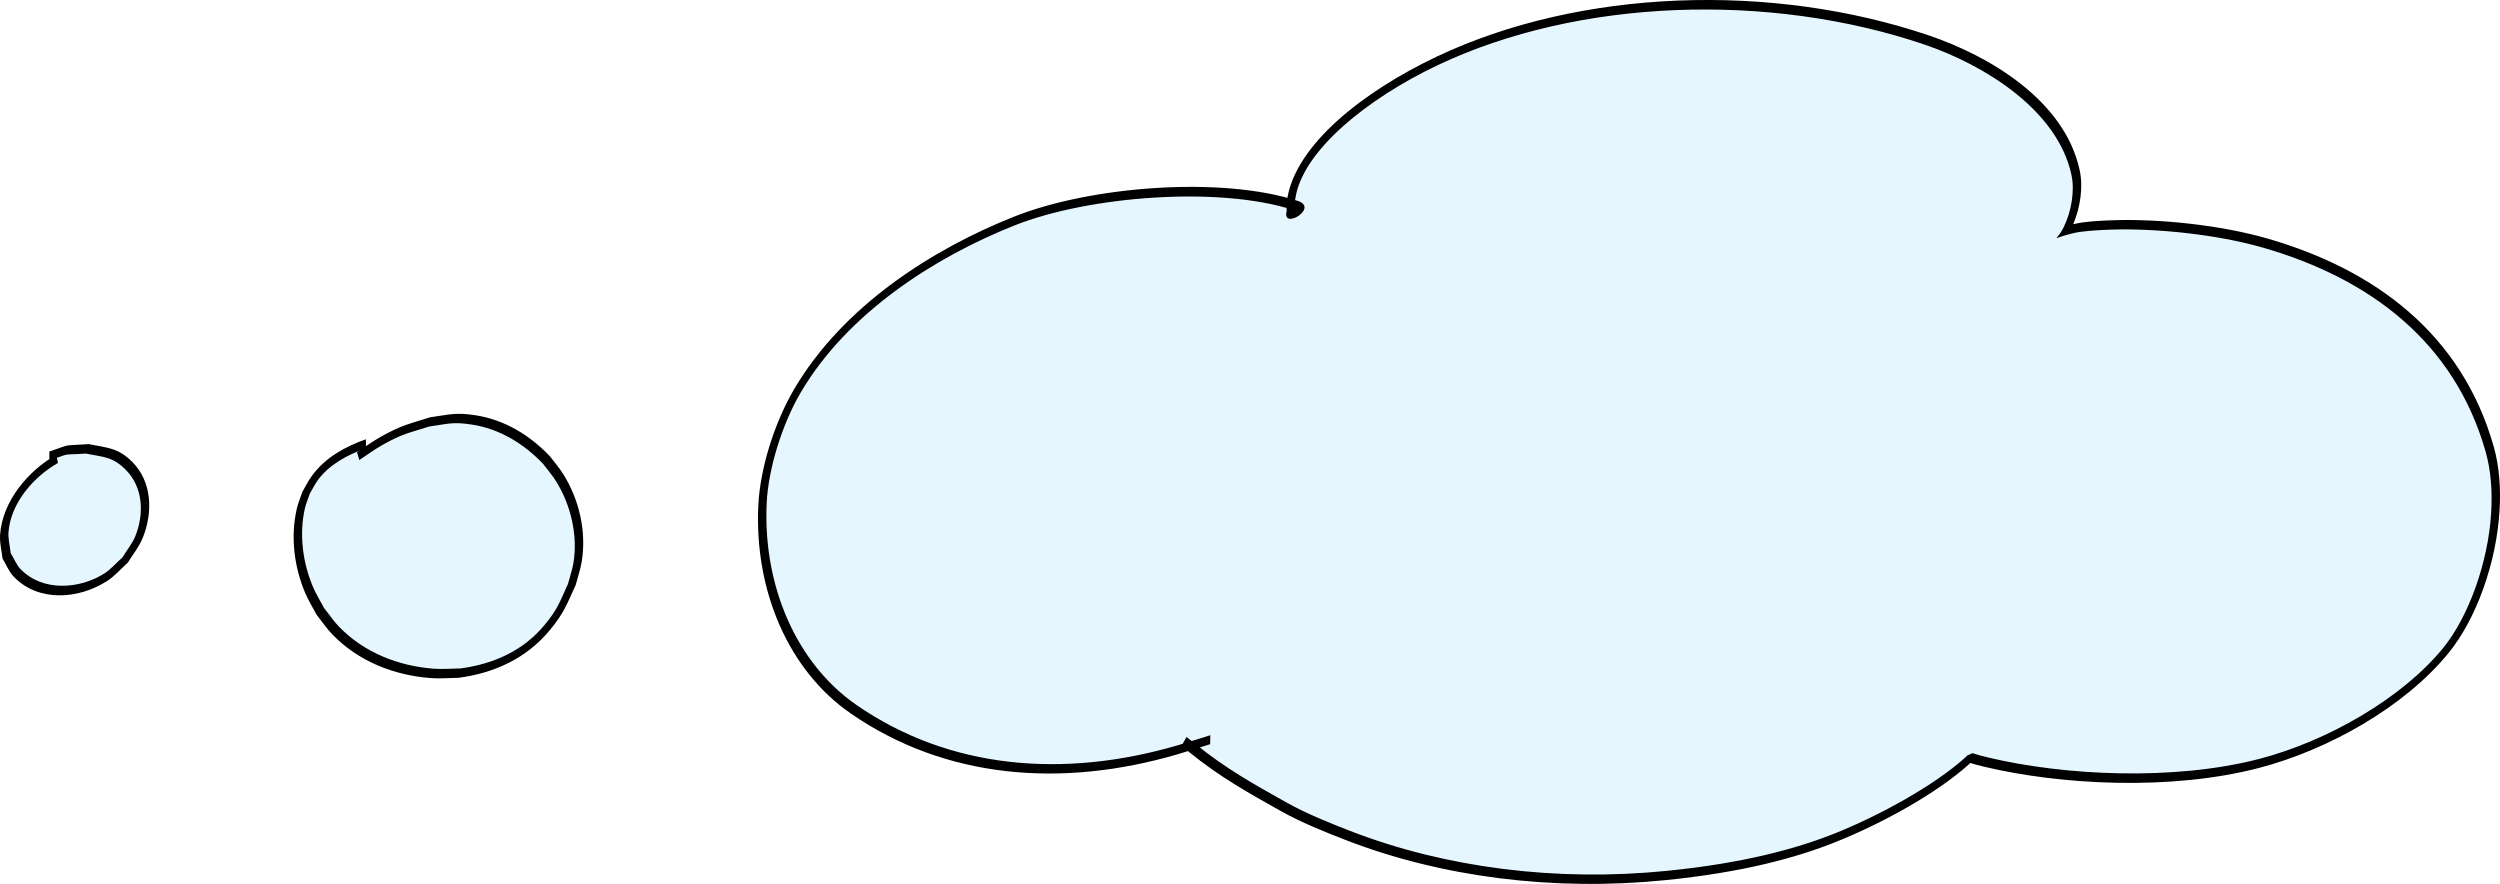
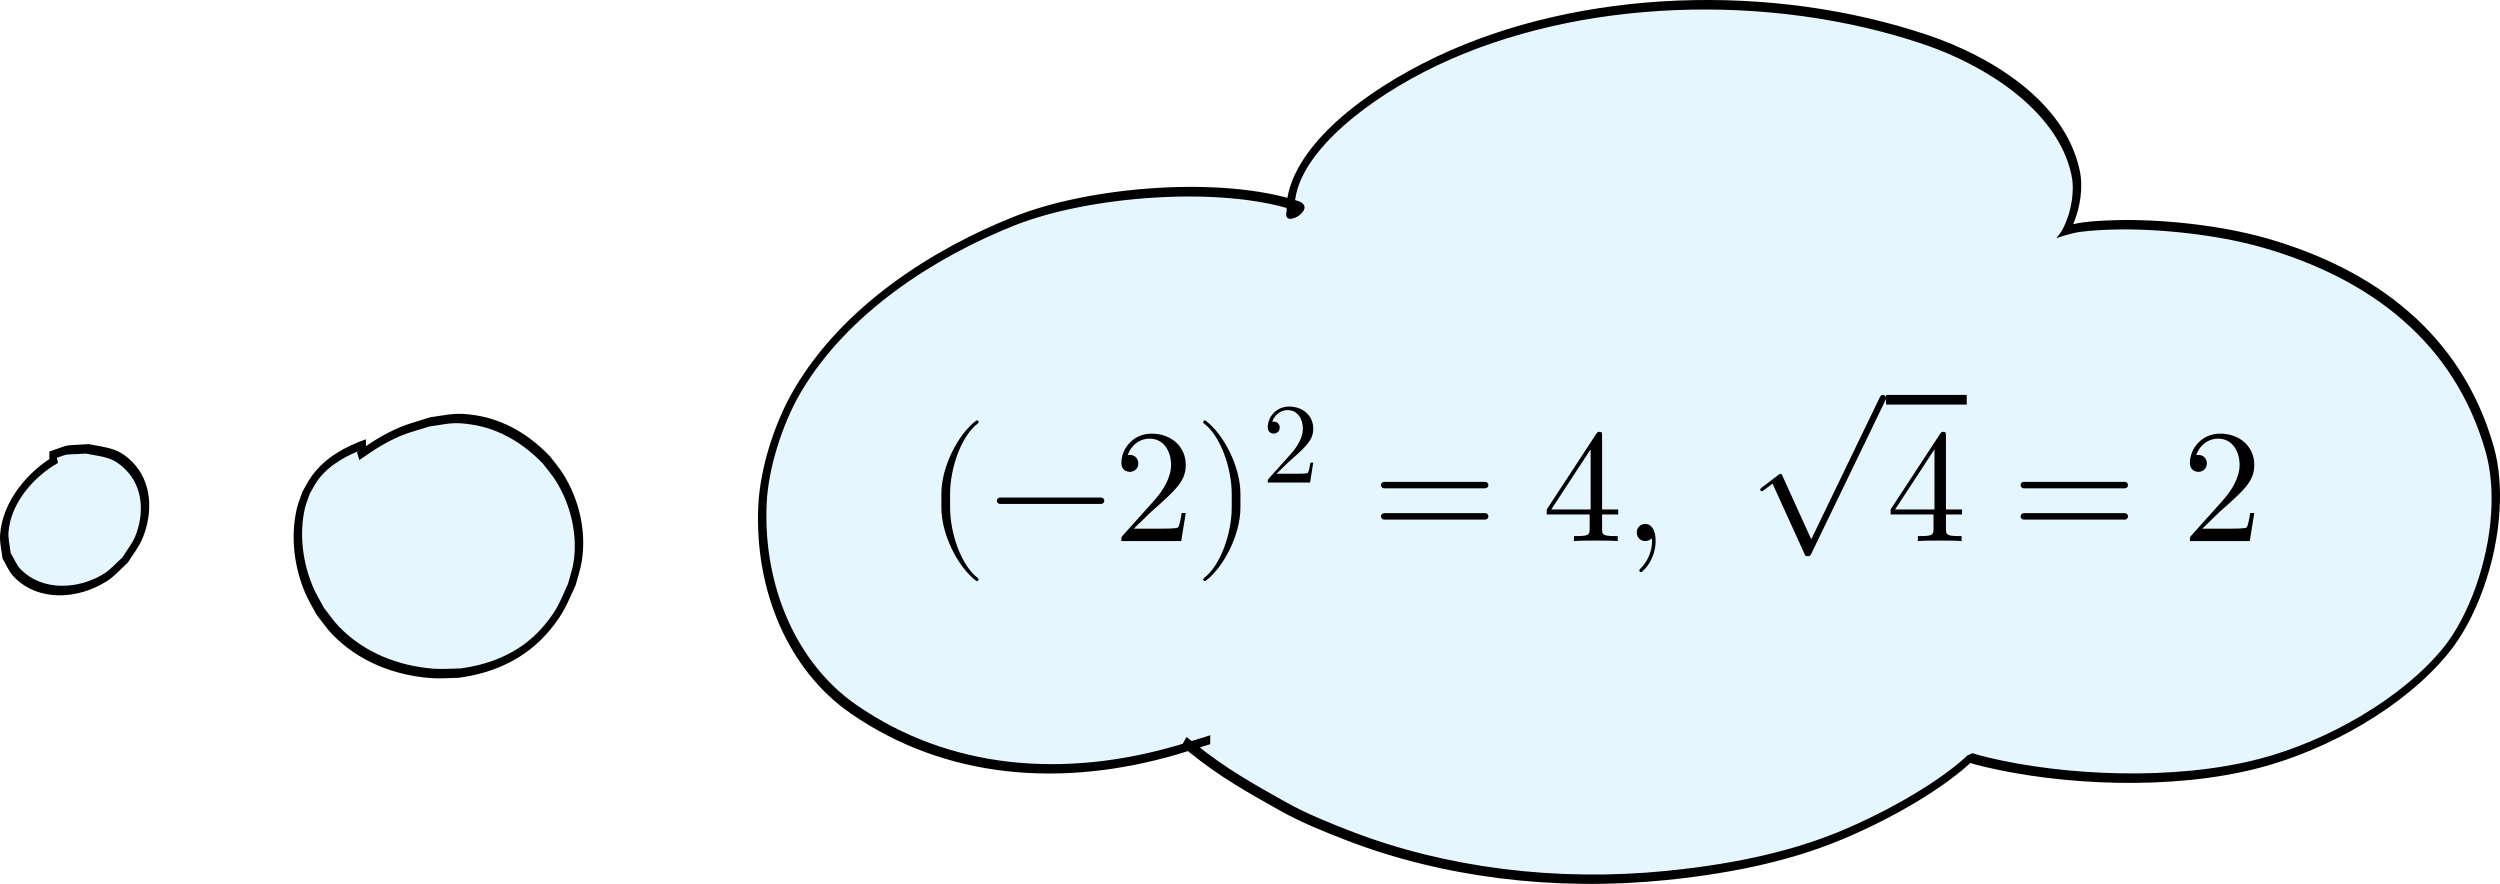
- <svg xmlns="http://www.w3.org/2000/svg" width="326.643" height="115.494" viewBox="0 0 544.406 769.962" id="svg342030" version="1.1" xml:space="preserve">
+ <svg xmlns="http://www.w3.org/2000/svg" xmlns:xlink="http://www.w3.org/1999/xlink" width="326.643" height="115.494" viewBox="0 0 544.406 769.962" id="svg342030" version="1.1" xml:space="preserve">
  <defs id="defs209348">
    <path id="E5-STIXWEBMAIN-28" stroke-width="1" d="m 304,-161 -12,-16 C 134,-87 48,82 48,252 c 0,185 87,329 247,424 l 9,-16 C 165,541 134,448 134,255 134,69 164,-44 304,-161 Z" />
    <path id="E5-STIXWEBMAIN-2212" stroke-width="1" d="M 621,220 H 64 v 66 h 557 z" />
    <path id="E5-STIXWEBMAIN-32" stroke-width="1" d="M 474,137 420,0 H 29 v 12 l 178,189 c 94,99 130,175 130,260 0,91 -54,141 -139,141 C 126,602 91,570 51,472 l -21,5 c 21,117 85,199 208,199 113,0 185,-77 185,-176 0,-79 -39,-154 -128,-248 L 130,76 h 234 c 42,0 63,11 96,67 z" />
    <path id="E5-STIXWEBMAIN-29" stroke-width="1" d="m 29,660 12,16 C 194,584 285,417 285,247 285,62 197,-80 38,-177 l -9,16 C 171,-44 199,50 199,244 199,431 174,546 29,660 Z" />
    <path id="E5-STIXWEBSIZE1-221A" stroke-width="1" d="M 1089,1552 527,-295 H 485 L 254,456 c -14,46 -30,68 -62,68 -19,0 -44,-8 -68,-27 l -12,20 164,126 h 25 L 528,-94 h 4 l 500,1646 z" />
    <path id="E5-STIXWEBMAIN-3D" stroke-width="1" d="M 637,320 H 48 v 66 h 589 z m 0,-200 H 48 v 66 h 589 z" />
+     <path id="MJX-1-MM-N-28" d="M332-238C332-235 330-232 328-230C224-152 155 48 155 208L155 292C155 452 224 652 328 730C330 732 332 735 332 738C332 743 327 748 322 748C320 748 318 747 316 746C206 663 101 463 101 292L101 208C101 37 206-163 316-246C318-247 320-248 322-248C327-248 332-243 332-238Z" />
+     <path id="MJX-1-MM-N-2212" d="M722 250C722 261 713 270 702 270L76 270C65 270 56 261 56 250C56 239 65 230 76 230L702 230C713 230 722 239 722 250Z" />
+     <path id="MJX-1-MM-N-32" d="M449 174L424 174C419 144 412 100 402 85C395 77 329 77 307 77L127 77L233 180C389 318 449 372 449 472C449 586 359 666 237 666C124 666 50 574 50 485C50 429 100 429 103 429C120 429 155 441 155 482C155 508 137 534 102 534C94 534 92 534 89 533C112 598 166 635 224 635C315 635 358 554 358 472C358 392 308 313 253 251L61 37C50 26 50 24 50 0L421 0Z" />
+     <path id="MJX-1-MM-N-29" d="M288 208L288 292C288 463 183 663 73 746C71 747 69 748 67 748C62 748 57 743 57 738C57 735 59 732 61 730C165 652 234 452 234 292L234 208C234 48 165-152 61-230C59-232 57-235 57-238C57-243 62-248 67-248C69-248 71-247 73-246C183-163 288 37 288 208Z" />
+     <path id="MJX-1-MM-N-3D" d="M722 347C722 358 713 367 702 367L76 367C65 367 56 358 56 347C56 336 65 327 76 327L702 327C713 327 722 336 722 347ZM722 153C722 164 713 173 702 173L76 173C65 173 56 164 56 153C56 142 65 133 76 133L702 133C713 133 722 142 722 153Z" />
+     <path id="MJX-1-MM-N-34" d="M471 165L471 196L371 196L371 651C371 671 371 677 355 677C346 677 343 677 335 665L28 196L28 165L294 165L294 78C294 42 292 31 218 31L197 31L197 0C238 3 290 3 332 3C374 3 427 3 468 0L468 31L447 31C373 31 371 42 371 78L371 165ZM300 196L56 196L300 569Z" />
+     <path id="MJX-1-MM-N-2C" d="M203 1C203 67 178 106 139 106C106 106 86 81 86 53C86 26 106 0 139 0C151 0 164 4 174 13C177 15 179 16 179 16C179 16 181 15 181 1C181-73 146-133 113-166C102-177 102-179 102-182C102-189 107-193 112-193C123-193 203-116 203 1Z" />
+     <path id="MJX-1-MM-N-221A" d="M853 20C853 31 845 40 833 40C821 40 818 33 812 21L389-855L211-463C207-455 205-449 198-449C195-449 193-449 184-457L85-532C74-541 73-542 73-546C73-553 77-557 83-557C86-557 88-557 97-549L149-510L347-945C353-959 355-960 366-960C382-960 384-956 391-941L847 3C852 14 853 15 853 20Z" />
  </defs>
  <g id="layer14" style="display:inline" transform="translate(98.79556,41.12875)">
    <g id="g770" transform="matrix(6.960621,0,0,6.960621,588.8834,245.1529)">
      <path style="display:inline;fill:#e5f6ff;fill-opacity:1;fill-rule:nonzero;stroke:none;stroke-width:0.938;stroke-linecap:round;stroke-linejoin:round;stroke-miterlimit:4;stroke-dasharray:none;stroke-dashoffset:0;stroke-opacity:1" d="m -64.666,51.439 c 0,0 -2.888,0.912 -4.031,1.246 -14.408,4.229 -28.838,3.059 -40.589,-5.057 -7.702,-5.319 -11.889,-15.188 -11.412,-25.603 0.209,-4.565 2.008,-10.202 4.353,-14.206 5.992,-10.232 17.092,-17.285 27.173,-21.29 9.532,-3.786 25.851,-4.985 35.16,-1.951 2.734,0.853 -0.799,1.31 -0.539,0.56 -0.098,-0.724 -0.087,-0.602 0.02,-1.336 0.931,-6.403 9.26,-13.041 18.299,-17.321 17.716,-8.39 41.647,-9.247 61.236,-2.598 7.374,2.503 16.778,8.064 18.615,16.565 0.482,2.17 -0.01,4.915 -1.022,6.97 -1.12,2.319 -2.435,0.807 0.915,0.032 1.114,-0.258 3.059,-0.382 4.822,-0.435 5.513,-0.165 13.084,0.566 19.025,2.279 13.424,3.87 24.146,11.879 28.091,25.807 0.667,2.356 0.871,5.018 0.706,7.769 -0.371,6.414 -2.879,13.353 -6.221,17.437 -5.338,6.524 -14.768,11.874 -23.368,14.108 -10.883,2.827 -24.608,2.096 -34.099,-0.162 -1.505,-0.358 -0.863,-0.23 -1.965,-0.539 -0.207,-7.93e-4 0.126,-0.218 -0.035,-0.02 -0.274,0.275 -0.106,0.117 -0.413,0.394 -4.02,3.622 -10.815,7.326 -16.354,9.557 C 8.627,65.688 1.931,67.473 -7.579,68.432 -21.487,69.833 -35.474,68.076 -47.507,63.398 c -2.427,-0.944 -5.365,-2.108 -7.928,-3.541 -4.222,-2.361 -7.713,-4.32 -11.417,-7.325 -1.053,-0.855 -1.095,-0.873 -1.095,-0.873" id="path252167-1" />
      <path d="m -64.679,52.002 c 0,0 -2.88,0.909 -4.043,1.25 -14.531,4.265 -29.089,3.081 -40.93,-5.098 -7.812,-5.395 -12.056,-15.377 -11.571,-25.978 0.215,-4.704 2.034,-10.413 4.463,-14.56 6.144,-10.492 17.393,-17.599 27.56,-21.638 9.713,-3.858 26.015,-5.05 35.464,-1.972 2.785,0.871 -2.057,3.751 -1.355,1.25 -0.077,-0.599 -0.058,-0.699 0.04,-1.369 1.006,-6.915 9.619,-13.616 18.753,-17.942 17.907,-8.48 41.904,-9.312 61.584,-2.633 7.437,2.524 16.945,8.049 18.845,16.839 0.468,2.108 0.091,4.661 -0.804,6.782 0.077,-0.021 0.157,-0.041 0.239,-0.06 1.208,-0.28 3.142,-0.394 4.915,-0.447 5.563,-0.166 13.153,0.566 19.145,2.293 13.5,3.892 24.338,11.967 28.33,26.058 0.685,2.419 0.892,5.141 0.724,7.947 -0.379,6.55 -2.894,13.599 -6.411,17.897 -5.513,6.737 -15.034,12.101 -23.743,14.363 -11.011,2.86 -24.76,2.116 -34.31,-0.157 -1.508,-0.359 -0.887,-0.236 -1.979,-0.543 l 0.103,0.014 c -0.506,-0.002 0.804,-0.712 0.465,-0.294 l -0.028,0.035 -0.031,0.031 c -0.267,0.268 -0.145,0.153 -0.447,0.425 -4.157,3.746 -10.973,7.439 -16.569,9.694 -5.132,2.068 -11.879,3.862 -21.425,4.824 -13.977,1.409 -28.02,-0.356 -40.109,-5.056 -2.429,-0.944 -5.38,-2.113 -7.97,-3.561 -4.222,-2.361 -7.735,-4.332 -11.463,-7.357 -1.052,-0.853 -1.022,-0.828 -1.022,-0.828 l 0.627,-1.112 c 0,0 0.113,0.062 1.168,0.918 3.68,2.986 7.148,4.933 11.37,7.293 2.535,1.418 5.46,2.579 7.885,3.522 11.976,4.656 25.908,6.406 39.746,5.012 9.475,-0.955 16.119,-2.73 21.133,-4.75 5.482,-2.209 12.257,-5.923 16.14,-9.421 0.313,-0.282 0.099,-0.079 0.38,-0.362 l -0.06,0.066 c -0.017,0.021 0.627,-0.254 0.535,-0.254 l 0.054,2.1e-4 0.049,0.014 c 1.112,0.312 0.45,0.178 1.951,0.535 9.431,2.244 23.135,2.961 33.889,0.168 8.489,-2.205 17.828,-7.542 22.992,-13.853 3.167,-3.87 5.668,-10.7 6.031,-16.976 0.161,-2.697 -0.039,-5.299 -0.689,-7.592 C 91.043,1.658 80.437,-6.286 67.09,-10.133 c -5.89,-1.698 -13.443,-2.428 -18.906,-2.265 -1.752,0.052 -3.709,0.187 -4.728,0.422 -3.175,0.734 -2.249,1.201 -1.308,-0.747 l 0.001,-0.003 0.001,-0.003 c 0.926,-1.88 1.402,-4.509 0.953,-6.529 l -3.03e-4,-0.001 -2.92e-4,-0.001 c -1.775,-8.213 -11.074,-13.809 -18.385,-16.291 -19.499,-6.618 -43.362,-5.736 -60.888,2.563 -8.943,4.235 -16.987,10.808 -17.844,16.701 -0.109,0.751 -0.116,0.443 -0.018,1.17 l 0.019,0.144 -0.055,0.16 c 0.449,-1.298 2.397,0.778 -0.221,-0.039 l -0.002,-6.65e-4 -0.002,-6.88e-4 c -9.169,-2.988 -25.503,-1.783 -34.853,1.931 -9.995,3.97 -20.945,10.97 -26.785,20.943 -2.261,3.861 -4.04,9.428 -4.242,13.852 -0.468,10.231 3.662,19.986 11.254,25.229 11.66,8.053 25.962,9.21 40.247,5.017 1.125,-0.329 4.021,-1.243 4.021,-1.243 z" id="path252161-0" style="display:inline;stroke-width:1" transform="translate(-2.78702e-6)" />
      <path style="display:inline;fill:#e5f6ff;fill-opacity:1;fill-rule:nonzero;stroke:none;stroke-width:0.938;stroke-linecap:round;stroke-linejoin:round;stroke-miterlimit:4;stroke-dasharray:none;stroke-dashoffset:0;stroke-opacity:1" d="m -171.291,15.95 c 0.958,-0.626 1.876,-1.317 2.874,-1.877 2.603,-1.46 3.299,-1.529 6.07,-2.405 2.442,-0.345 3.056,-0.62 5.478,-0.254 3.574,0.54 6.688,2.45 9.147,5.033 0.547,0.731 1.16,1.418 1.642,2.195 1.919,3.092 2.828,6.934 2.252,10.544 -0.152,0.957 -0.482,1.877 -0.723,2.815 -1.129,2.44 -1.329,3.271 -3.089,5.402 -2.793,3.383 -6.668,5.125 -10.951,5.701 -1.137,0.012 -2.276,0.12 -3.41,0.036 -4.528,-0.335 -8.909,-2.059 -12.098,-5.352 -0.72,-0.743 -1.292,-1.617 -1.938,-2.425 -0.461,-0.877 -0.994,-1.721 -1.383,-2.632 -1.352,-3.164 -1.82,-6.854 -1.047,-10.227 0.157,-0.683 0.444,-1.33 0.666,-1.995 0.362,-0.607 0.67,-1.249 1.086,-1.82 1.556,-2.142 3.959,-3.423 6.397,-4.29" id="cloud-2" transform="translate(-2.78702e-6)" />
      <path d="m -171.438,15.464 c 0.93,-0.607 1.863,-1.311 2.915,-1.902 2.641,-1.482 3.435,-1.587 6.189,-2.457 l 0.043,-0.013 0.042,-0.006 c 2.418,-0.341 3.142,-0.626 5.602,-0.254 3.673,0.555 6.844,2.508 9.343,5.134 l 0.014,0.015 0.012,0.016 c 0.535,0.715 1.155,1.408 1.66,2.22 1.964,3.164 2.913,7.092 2.308,10.891 -0.166,1.043 -0.508,1.989 -0.737,2.882 l -0.018,0.07 -0.032,0.069 c -1.114,2.408 -1.399,3.401 -3.21,5.594 -2.954,3.579 -7.013,5.377 -11.385,5.965 l -0.028,0.004 -0.027,2.92e-4 c -1.112,0.012 -2.266,0.123 -3.445,0.035 -4.61,-0.341 -9.067,-2.092 -12.322,-5.453 -0.75,-0.774 -1.327,-1.658 -1.959,-2.45 l -0.021,-0.027 -0.017,-0.031 c -0.452,-0.859 -0.99,-1.709 -1.397,-2.661 -1.384,-3.238 -1.881,-7.018 -1.066,-10.569 0.178,-0.777 0.481,-1.451 0.687,-2.067 l 0.029,-0.086 0.048,-0.081 c 0.334,-0.561 0.651,-1.229 1.13,-1.888 1.715,-2.36 4.261,-3.683 6.756,-4.571 l 0.013,1.114 c -2.381,0.847 -4.639,2.084 -6.037,4.008 -0.337,0.464 -0.627,1.049 -0.993,1.672 -0.231,0.678 -0.487,1.271 -0.617,1.837 -0.733,3.195 -0.293,6.794 1.027,9.884 0.368,0.861 0.887,1.688 1.353,2.572 0.651,0.818 1.212,1.669 1.895,2.374 3.123,3.225 7.428,4.921 11.874,5.25 1.08,0.08 2.196,-0.024 3.347,-0.037 4.183,-0.568 7.865,-2.254 10.49,-5.433 1.692,-2.05 1.822,-2.725 2.936,-5.141 0.25,-0.956 0.556,-1.828 0.691,-2.678 0.545,-3.422 -0.322,-7.177 -2.197,-10.197 -0.456,-0.735 -1.056,-1.411 -1.612,-2.152 -2.415,-2.533 -5.468,-4.394 -8.937,-4.918 -2.371,-0.358 -2.883,-0.097 -5.313,0.248 -2.753,0.868 -3.357,0.908 -5.909,2.34 -0.943,0.529 -1.846,1.208 -2.832,1.852 z" id="cloud_stroke-9" style="display:inline;stroke-width:1" transform="translate(-2.78702e-6)" />
      <path style="display:inline;fill:#e5f6ff;fill-opacity:1;fill-rule:nonzero;stroke:none;stroke-width:0.938;stroke-linecap:round;stroke-linejoin:round;stroke-miterlimit:4;stroke-dasharray:none;stroke-dashoffset:0;stroke-opacity:1" d="m -209.936,15.937 c 2.927,-1.007 1.353,-0.668 4.746,-0.9 2.259,0.471 3.451,0.375 5.194,2.103 2.388,2.366 2.476,5.99 1.273,8.944 -0.419,1.028 -1.146,1.9 -1.719,2.851 -0.815,0.724 -1.527,1.582 -2.444,2.171 -3.307,2.125 -8.156,2.495 -11.073,-0.534 -0.585,-0.608 -0.887,-1.436 -1.331,-2.154 -0.096,-0.923 -0.35,-1.842 -0.288,-2.768 0.263,-3.921 3.325,-7.496 6.609,-9.355" id="path252169-9" transform="translate(-2.78702e-6)" />
      <path d="m -209.937,15.378 c 2.904,-0.999 1.505,-0.697 4.878,-0.927 l 0.058,-0.004 0.053,0.011 c 2.224,0.464 3.562,0.407 5.364,2.193 2.506,2.483 2.63,6.335 1.331,9.525 -0.484,1.188 -1.255,2.1 -1.78,2.972 l -0.07,0.116 -0.099,0.088 c -0.751,0.667 -1.497,1.573 -2.541,2.244 -3.55,2.281 -8.576,2.634 -11.632,-0.539 -0.651,-0.676 -0.96,-1.54 -1.376,-2.213 l -0.05,-0.08 -0.011,-0.106 c -0.09,-0.862 -0.361,-1.798 -0.29,-2.867 0.283,-4.225 3.568,-8.047 7.025,-10.004 l 0.216,1.02 c -3.11,1.761 -5.95,5.089 -6.193,8.706 -0.051,0.753 0.168,1.62 0.275,2.562 0.443,0.737 0.735,1.494 1.236,2.015 2.778,2.885 7.451,2.497 10.514,0.529 0.759,-0.488 1.417,-1.256 2.249,-2.008 0.602,-0.977 1.248,-1.78 1.588,-2.614 1.108,-2.72 1.056,-6.115 -1.214,-8.364 -1.672,-1.657 -2.715,-1.537 -4.972,-2.002 -3.337,0.225 -1.624,-0.141 -4.557,0.868 z" id="path252163-7" style="display:inline;stroke-width:1" />
    </g>
+     <g stroke="currentColor" fill="currentColor" stroke-width="0" transform="matrix(0.1405027,0,0,-0.1405027,-109.6125,430.1637)" id="g940">
+       <g data-mml-node="math" data-semantic-type="punctuated" data-semantic-role="sequence" data-semantic-id="19" data-semantic-children="17,8,18" data-semantic-content="8" role="tree" data-semantic-owns="17 8 18" data-semantic-structure="(19 (17 (5 (16 0 (15 1 2) 3) 4) 6 7) 8 (18 (12 11) 13 14))" data-semantic-speech="left parenthesis negative 2 right parenthesis squared equals 4 comma StartRoot 4 EndRoot equals 2" id="g938">
+         <g data-mml-node="mrow" data-semantic-type="relseq" data-semantic-role="equality" data-semantic-id="17" data-semantic-children="5,7" data-semantic-content="6" data-semantic-parent="19" aria-level="1" aria-posinset="1" aria-setsize="3" role="treeitem" data-semantic-owns="5 6 7" id="g900">
+           <g data-mml-node="msup" data-semantic-type="superscript" data-semantic-role="leftright" data-semantic-fencepointer="3" data-semantic-id="5" data-semantic-children="16,4" data-semantic-parent="17" aria-level="2" aria-posinset="1" aria-setsize="3" role="treeitem" data-semantic-owns="16 4" id="g890">
+             <g data-mml-node="mrow" data-semantic-type="fenced" data-semantic-role="leftright" data-semantic-id="16" data-semantic-children="15" data-semantic-content="0,3" data-semantic-parent="5" aria-level="3" aria-posinset="1" aria-setsize="2" role="treeitem" data-semantic-owns="0 15 3" id="g884">
+               <g data-mml-node="mo" data-semantic-type="fence" data-semantic-role="open" data-semantic-id="0" data-semantic-parent="16" aria-level="4" aria-posinset="1" aria-setsize="3" role="treeitem" id="g868">
+                 <use data-c="28" xlink:href="#MJX-1-MM-N-28" id="use866" />
+               </g>
+               <g data-mml-node="mrow" data-semantic-type="prefixop" data-semantic-role="negative" data-semantic-annotation="clearspeak:simple" data-semantic-id="15" data-semantic-children="2" data-semantic-content="1" data-semantic-parent="16" aria-level="4" aria-posinset="2" aria-setsize="3" role="treeitem" data-semantic-owns="1 2" transform="translate(389)" id="g878">
+                 <g data-mml-node="mo" data-semantic-type="operator" data-semantic-role="subtraction" data-semantic-id="1" data-semantic-parent="15" data-semantic-operator="prefixop,−" aria-level="5" aria-posinset="1" aria-setsize="2" role="treeitem" id="g872">
+                   <use data-c="2212" xlink:href="#MJX-1-MM-N-2212" id="use870" />
+                 </g>
+                 <g data-mml-node="mn" data-semantic-type="number" data-semantic-role="integer" data-semantic-font="normal" data-semantic-annotation="clearspeak:simple" data-semantic-id="2" data-semantic-parent="15" aria-level="5" aria-posinset="2" aria-setsize="2" role="treeitem" transform="translate(778)" id="g876">
+                   <use data-c="32" xlink:href="#MJX-1-MM-N-32" id="use874" />
+                 </g>
+               </g>
+               <g data-mml-node="mo" data-semantic-type="fence" data-semantic-role="close" data-semantic-id="3" data-semantic-parent="16" aria-level="4" aria-posinset="3" aria-setsize="3" role="treeitem" transform="translate(1667)" id="g882">
+                 <use data-c="29" xlink:href="#MJX-1-MM-N-29" id="use880" />
+               </g>
+             </g>
+             <g data-mml-node="mn" transform="matrix(0.707,0,0,0.707,2089,363)" data-semantic-type="number" data-semantic-role="integer" data-semantic-font="normal" data-semantic-annotation="clearspeak:simple" data-semantic-id="4" data-semantic-parent="5" aria-level="3" aria-posinset="2" aria-setsize="2" role="treeitem" id="g888">
+               <use data-c="32" xlink:href="#MJX-1-MM-N-32" id="use886" />
+             </g>
+           </g>
+           <g data-mml-node="mo" data-semantic-type="relation" data-semantic-role="equality" data-semantic-id="6" data-semantic-parent="17" data-semantic-operator="relseq,=" aria-level="2" aria-posinset="2" aria-setsize="3" role="treeitem" transform="translate(2770.3)" id="g894">
+             <use data-c="3D" xlink:href="#MJX-1-MM-N-3D" id="use892" />
+           </g>
+           <g data-mml-node="mn" data-semantic-type="number" data-semantic-role="integer" data-semantic-font="normal" data-semantic-annotation="clearspeak:simple" data-semantic-id="7" data-semantic-parent="17" aria-level="2" aria-posinset="3" aria-setsize="3" role="treeitem" transform="translate(3826.1)" id="g898">
+             <use data-c="34" xlink:href="#MJX-1-MM-N-34" id="use896" />
+           </g>
+         </g>
+         <g data-mml-node="mo" data-semantic-type="punctuation" data-semantic-role="comma" data-semantic-id="8" data-semantic-parent="19" data-semantic-operator="punctuated" aria-level="1" aria-posinset="2" aria-setsize="3" role="treeitem" transform="translate(4326.1)" id="g904">
+           <use data-c="2C" xlink:href="#MJX-1-MM-N-2C" id="use902" />
+         </g>
+         <g data-mml-node="mstyle" transform="translate(4604.1)" id="g908">
+           <g data-mml-node="mspace" id="g906" />
+         </g>
+         <g data-mml-node="mstyle" transform="translate(4771.1)" id="g912">
+           <g data-mml-node="mspace" id="g910" />
+         </g>
+         <g data-mml-node="mrow" data-semantic-type="relseq" data-semantic-role="equality" data-semantic-id="18" data-semantic-children="12,14" data-semantic-content="13" data-semantic-parent="19" aria-level="1" aria-posinset="3" aria-setsize="3" role="treeitem" data-semantic-owns="12 13 14" transform="translate(5104.8)" id="g936">
+           <g data-mml-node="msqrt" data-semantic-type="sqrt" data-semantic-role="unknown" data-semantic-id="12" data-semantic-children="11" data-semantic-parent="18" aria-level="2" aria-posinset="1" aria-setsize="3" role="treeitem" data-semantic-owns="11" id="g926">
+             <g transform="translate(853)" id="g918">
+               <g data-mml-node="mn" data-semantic-type="number" data-semantic-role="integer" data-semantic-font="normal" data-semantic-annotation="clearspeak:simple" data-semantic-id="11" data-semantic-parent="12" aria-level="3" aria-posinset="1" aria-setsize="1" role="treeitem" id="g916">
+                 <use data-c="34" xlink:href="#MJX-1-MM-N-34" id="use914" />
+               </g>
+             </g>
+             <g data-mml-node="mo" transform="translate(0,866)" id="g922">
+               <use data-c="221A" xlink:href="#MJX-1-MM-N-221A" id="use920" />
+             </g>
+             <rect width="500" height="60" x="853" y="846" id="rect924" />
+           </g>
+           <g data-mml-node="mo" data-semantic-type="relation" data-semantic-role="equality" data-semantic-id="13" data-semantic-parent="18" data-semantic-operator="relseq,=" aria-level="2" aria-posinset="2" aria-setsize="3" role="treeitem" transform="translate(1630.8)" id="g930">
+             <use data-c="3D" xlink:href="#MJX-1-MM-N-3D" id="use928" />
+           </g>
+           <g data-mml-node="mn" data-semantic-type="number" data-semantic-role="integer" data-semantic-font="normal" data-semantic-annotation="clearspeak:simple" data-semantic-id="14" data-semantic-parent="18" aria-level="2" aria-posinset="3" aria-setsize="3" role="treeitem" transform="translate(2686.6)" id="g934">
+             <use data-c="32" xlink:href="#MJX-1-MM-N-32" id="use932" />
+           </g>
+         </g>
+       </g>
+     </g>
  </g>
</svg>
